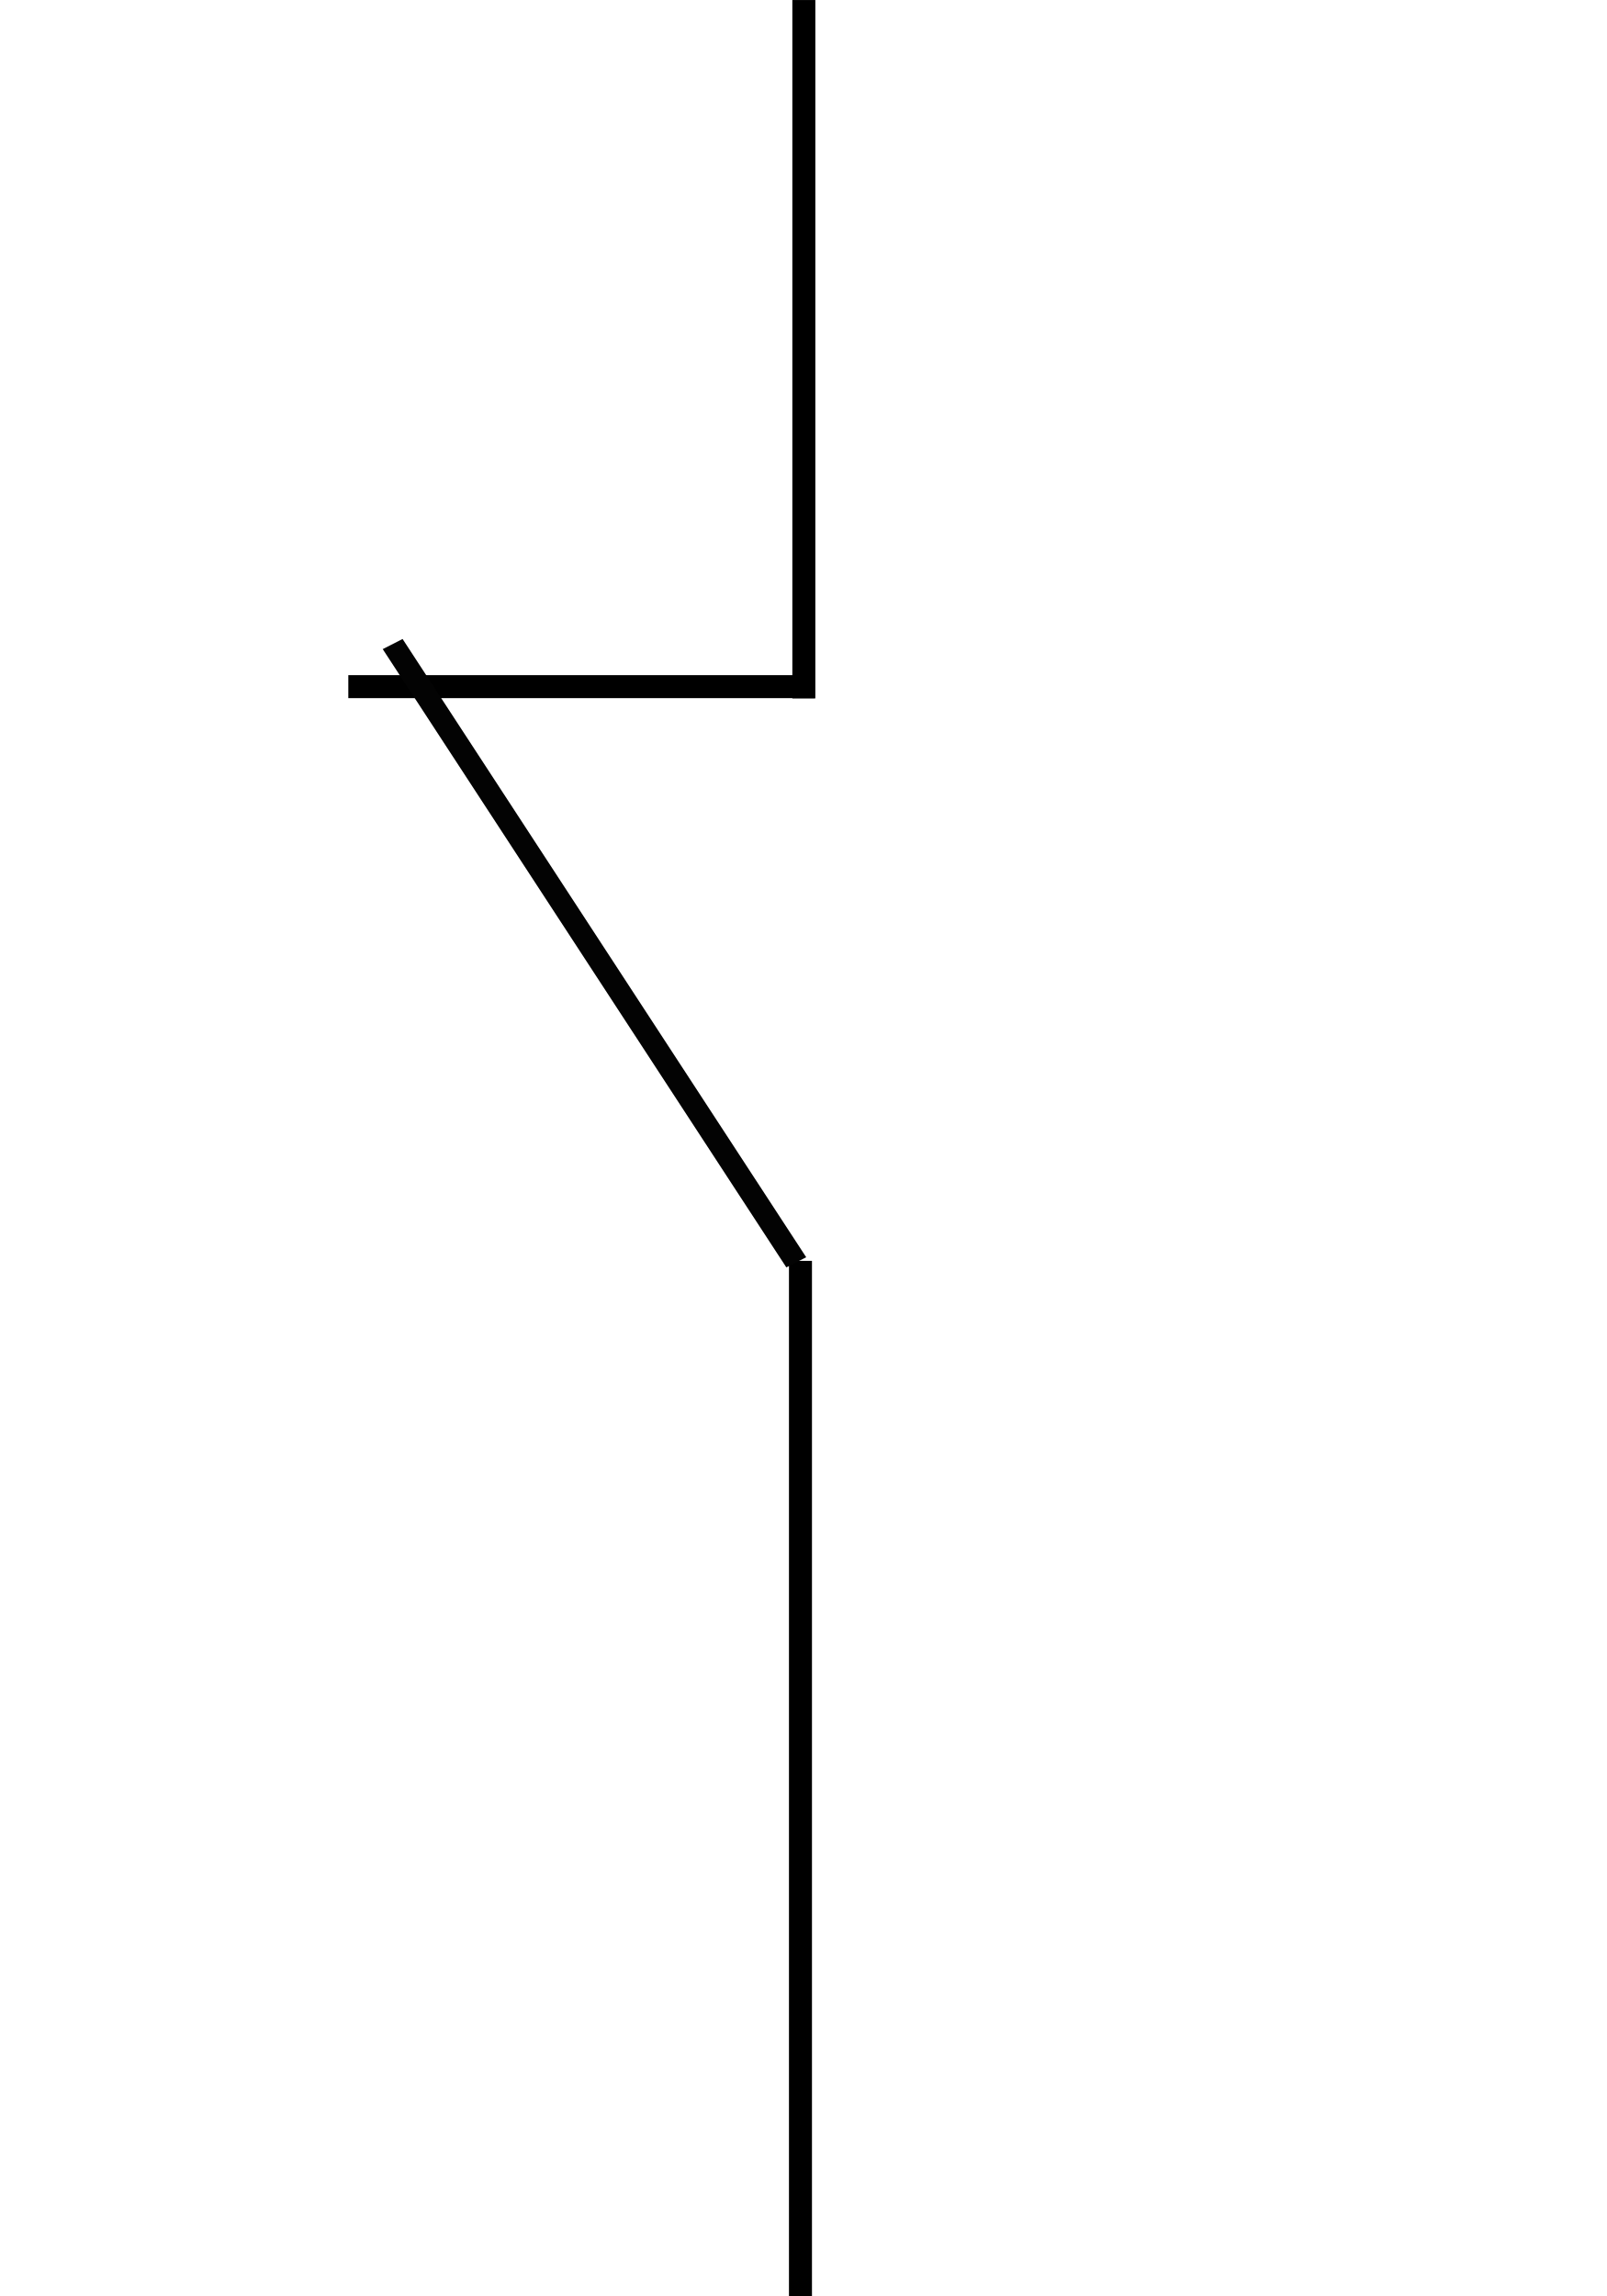
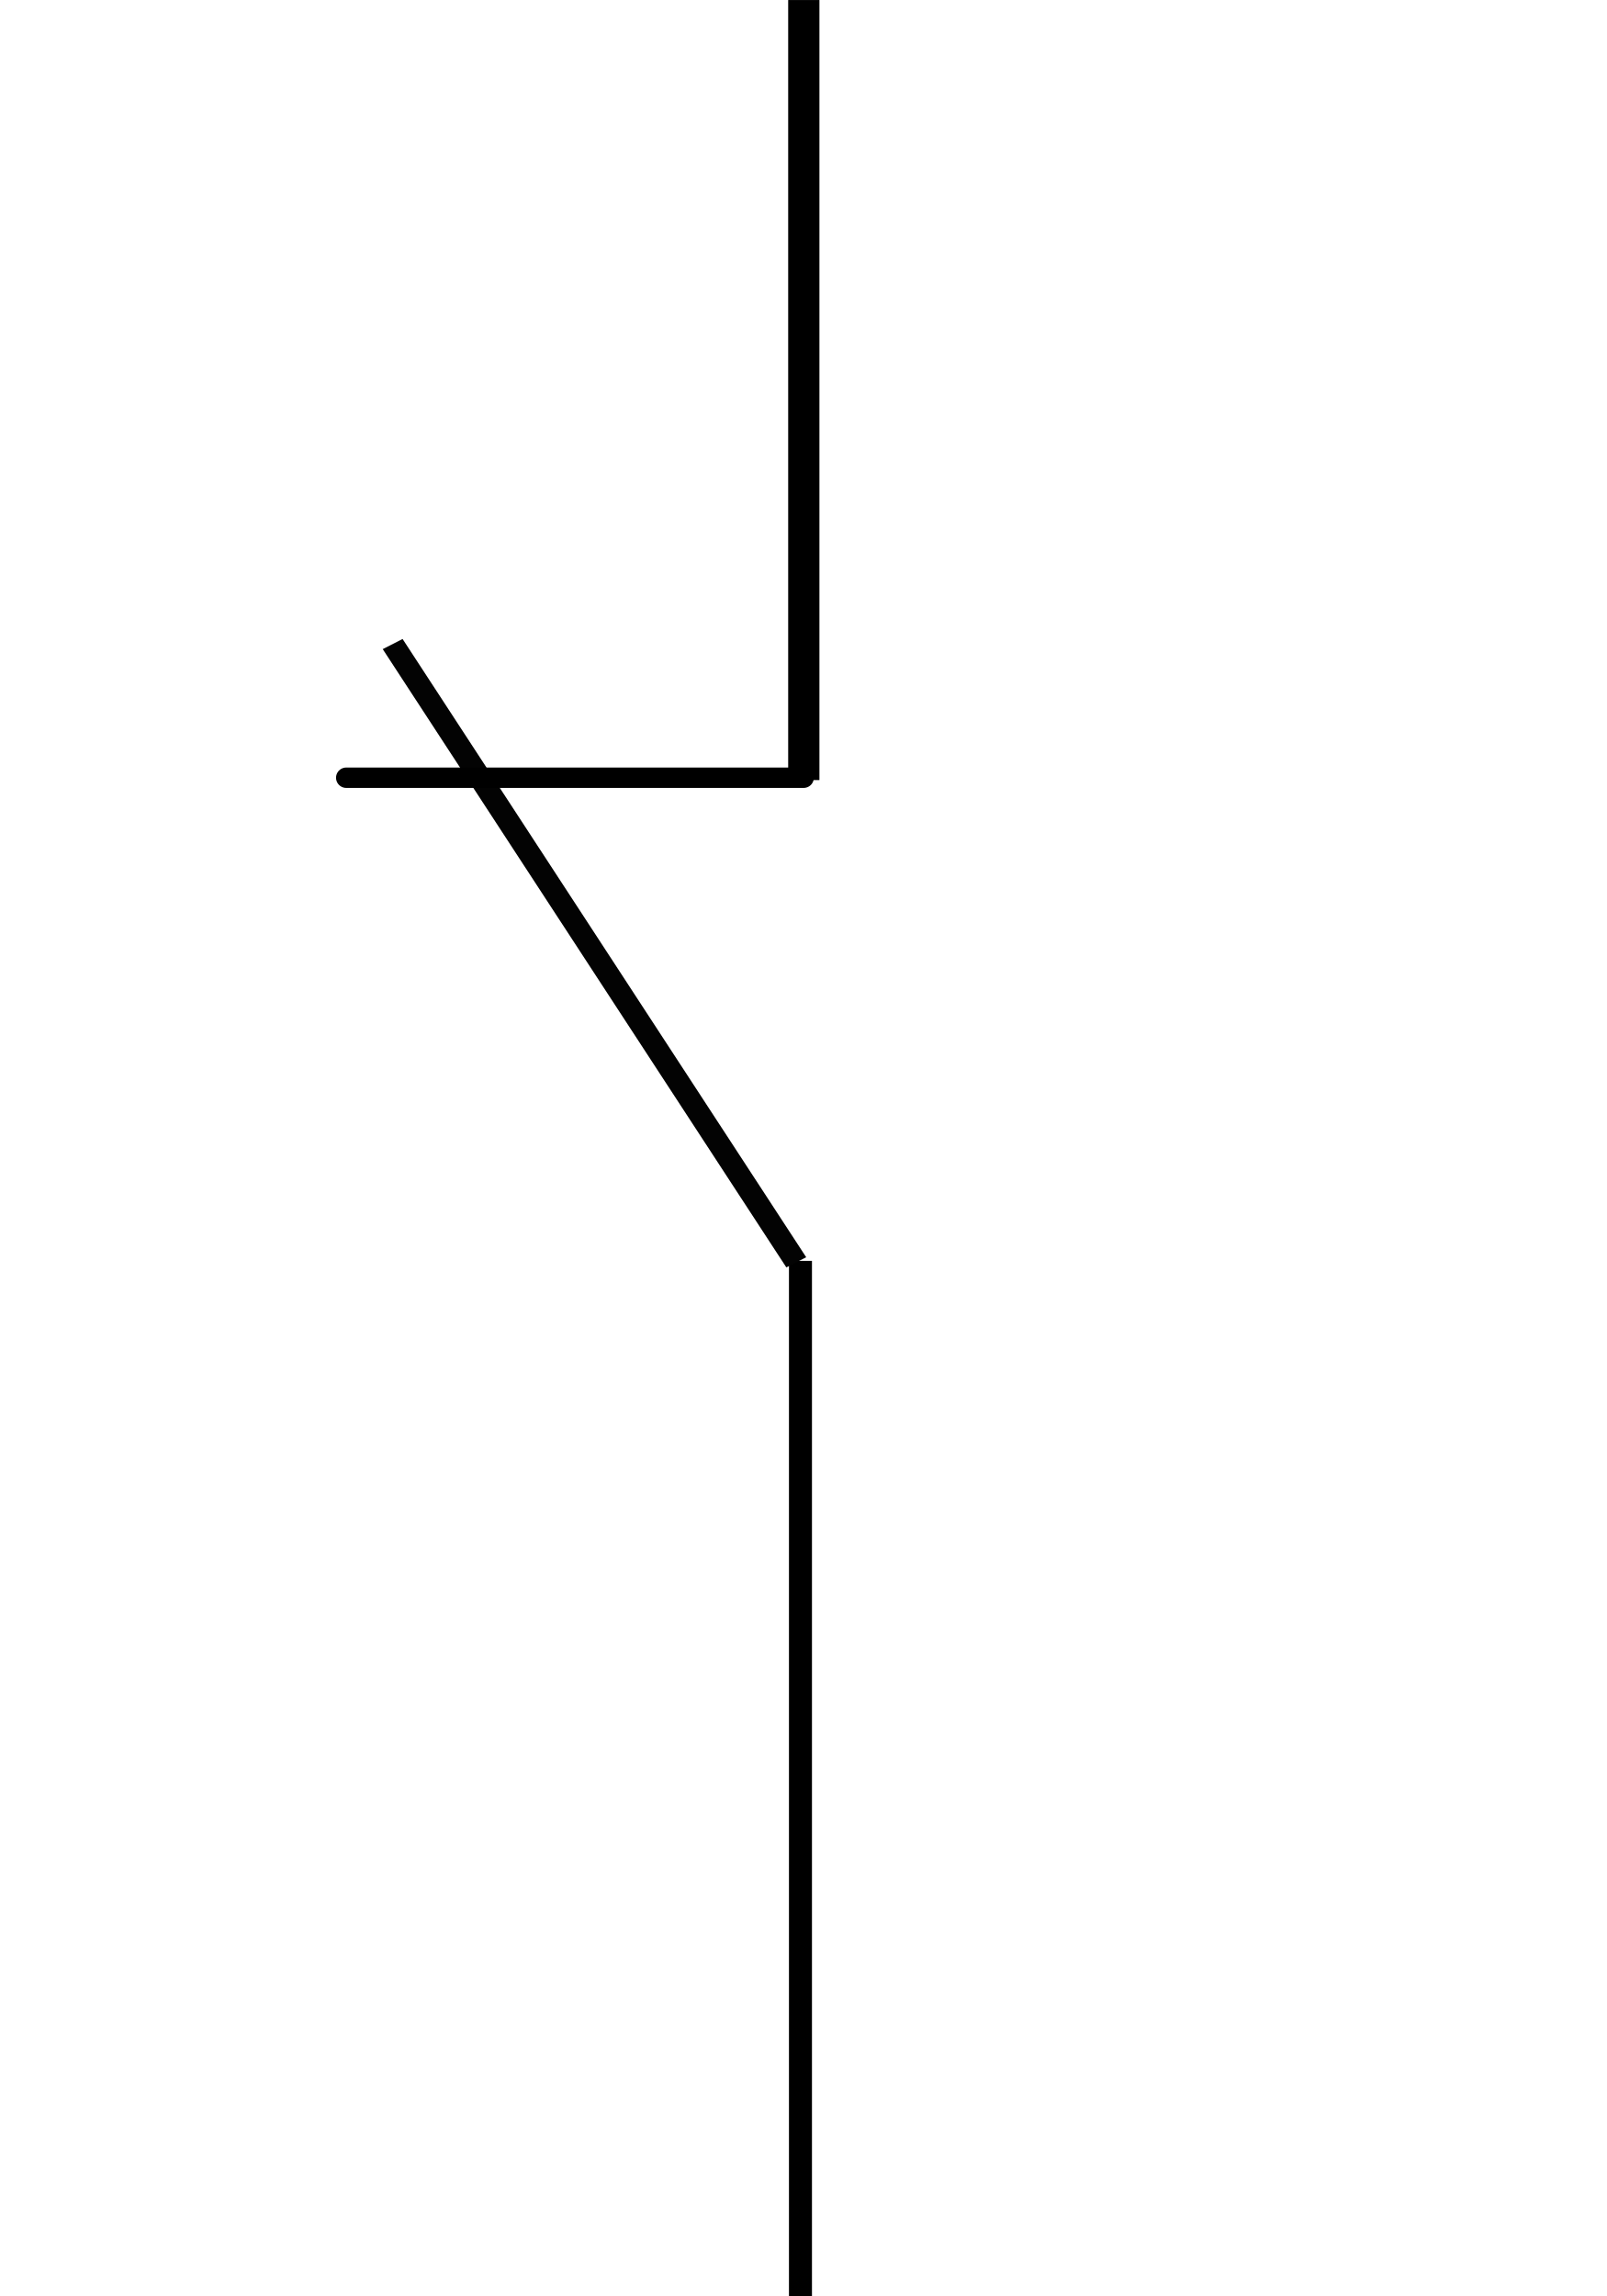
<svg xmlns="http://www.w3.org/2000/svg" width="700" height="1000" viewBox="0 0 18.519 26.455" version="1.1" id="svg5">
  <defs id="defs2" />
  <g id="layer1">
-     <rect style="fill:#000000;stroke-width:0.229" id="rect218" width="0.265" height="8.047" x="9.131" y="6.7515571e-10" />
-     <rect style="fill:#000000;stroke-width:0.187" id="rect218-9" width="0.265" height="5.371" x="7.779" y="-9.385" transform="rotate(90)" />
+     <rect style="fill:#000000;stroke-width:0.266;stroke-dasharray:none" id="rect218" width="0.36" height="8.988" x="9.083" y="6.7515571e-10" />
    <rect style="fill:#000000;stroke-width:0.235;stroke-dasharray:none" id="rect218-3" width="0.265" height="11.944" x="9.092" y="14.528" />
-     <rect style="fill:#030303;fill-opacity:1;stroke:none;stroke-width:0.236;stroke-opacity:1" id="rect1148" width="0.257" height="8.508" x="-0.398" y="8.716" transform="matrix(0.8906388,-0.4547115,0.5466923,0.8373336,0,0)" />
+     <rect style="fill:#030303;fill-opacity:1;stroke:none;stroke-width:0.236;stroke-opacity:1;stroke-dasharray:none" id="rect1148" width="0.257" height="8.508" x="-0.398" y="8.716" transform="matrix(0.8906388,-0.4547115,0.5466923,0.8373336,0,0)" />
+     <path style="fill:#000000;stroke-width:0.235;stroke-linecap:round;stroke-linejoin:round;stroke-miterlimit:100;stroke-dasharray:none;stroke:#000000;stroke-opacity:1" d="m 9.261,8.961 h -5.271" id="path1670" />
  </g>
</svg>
